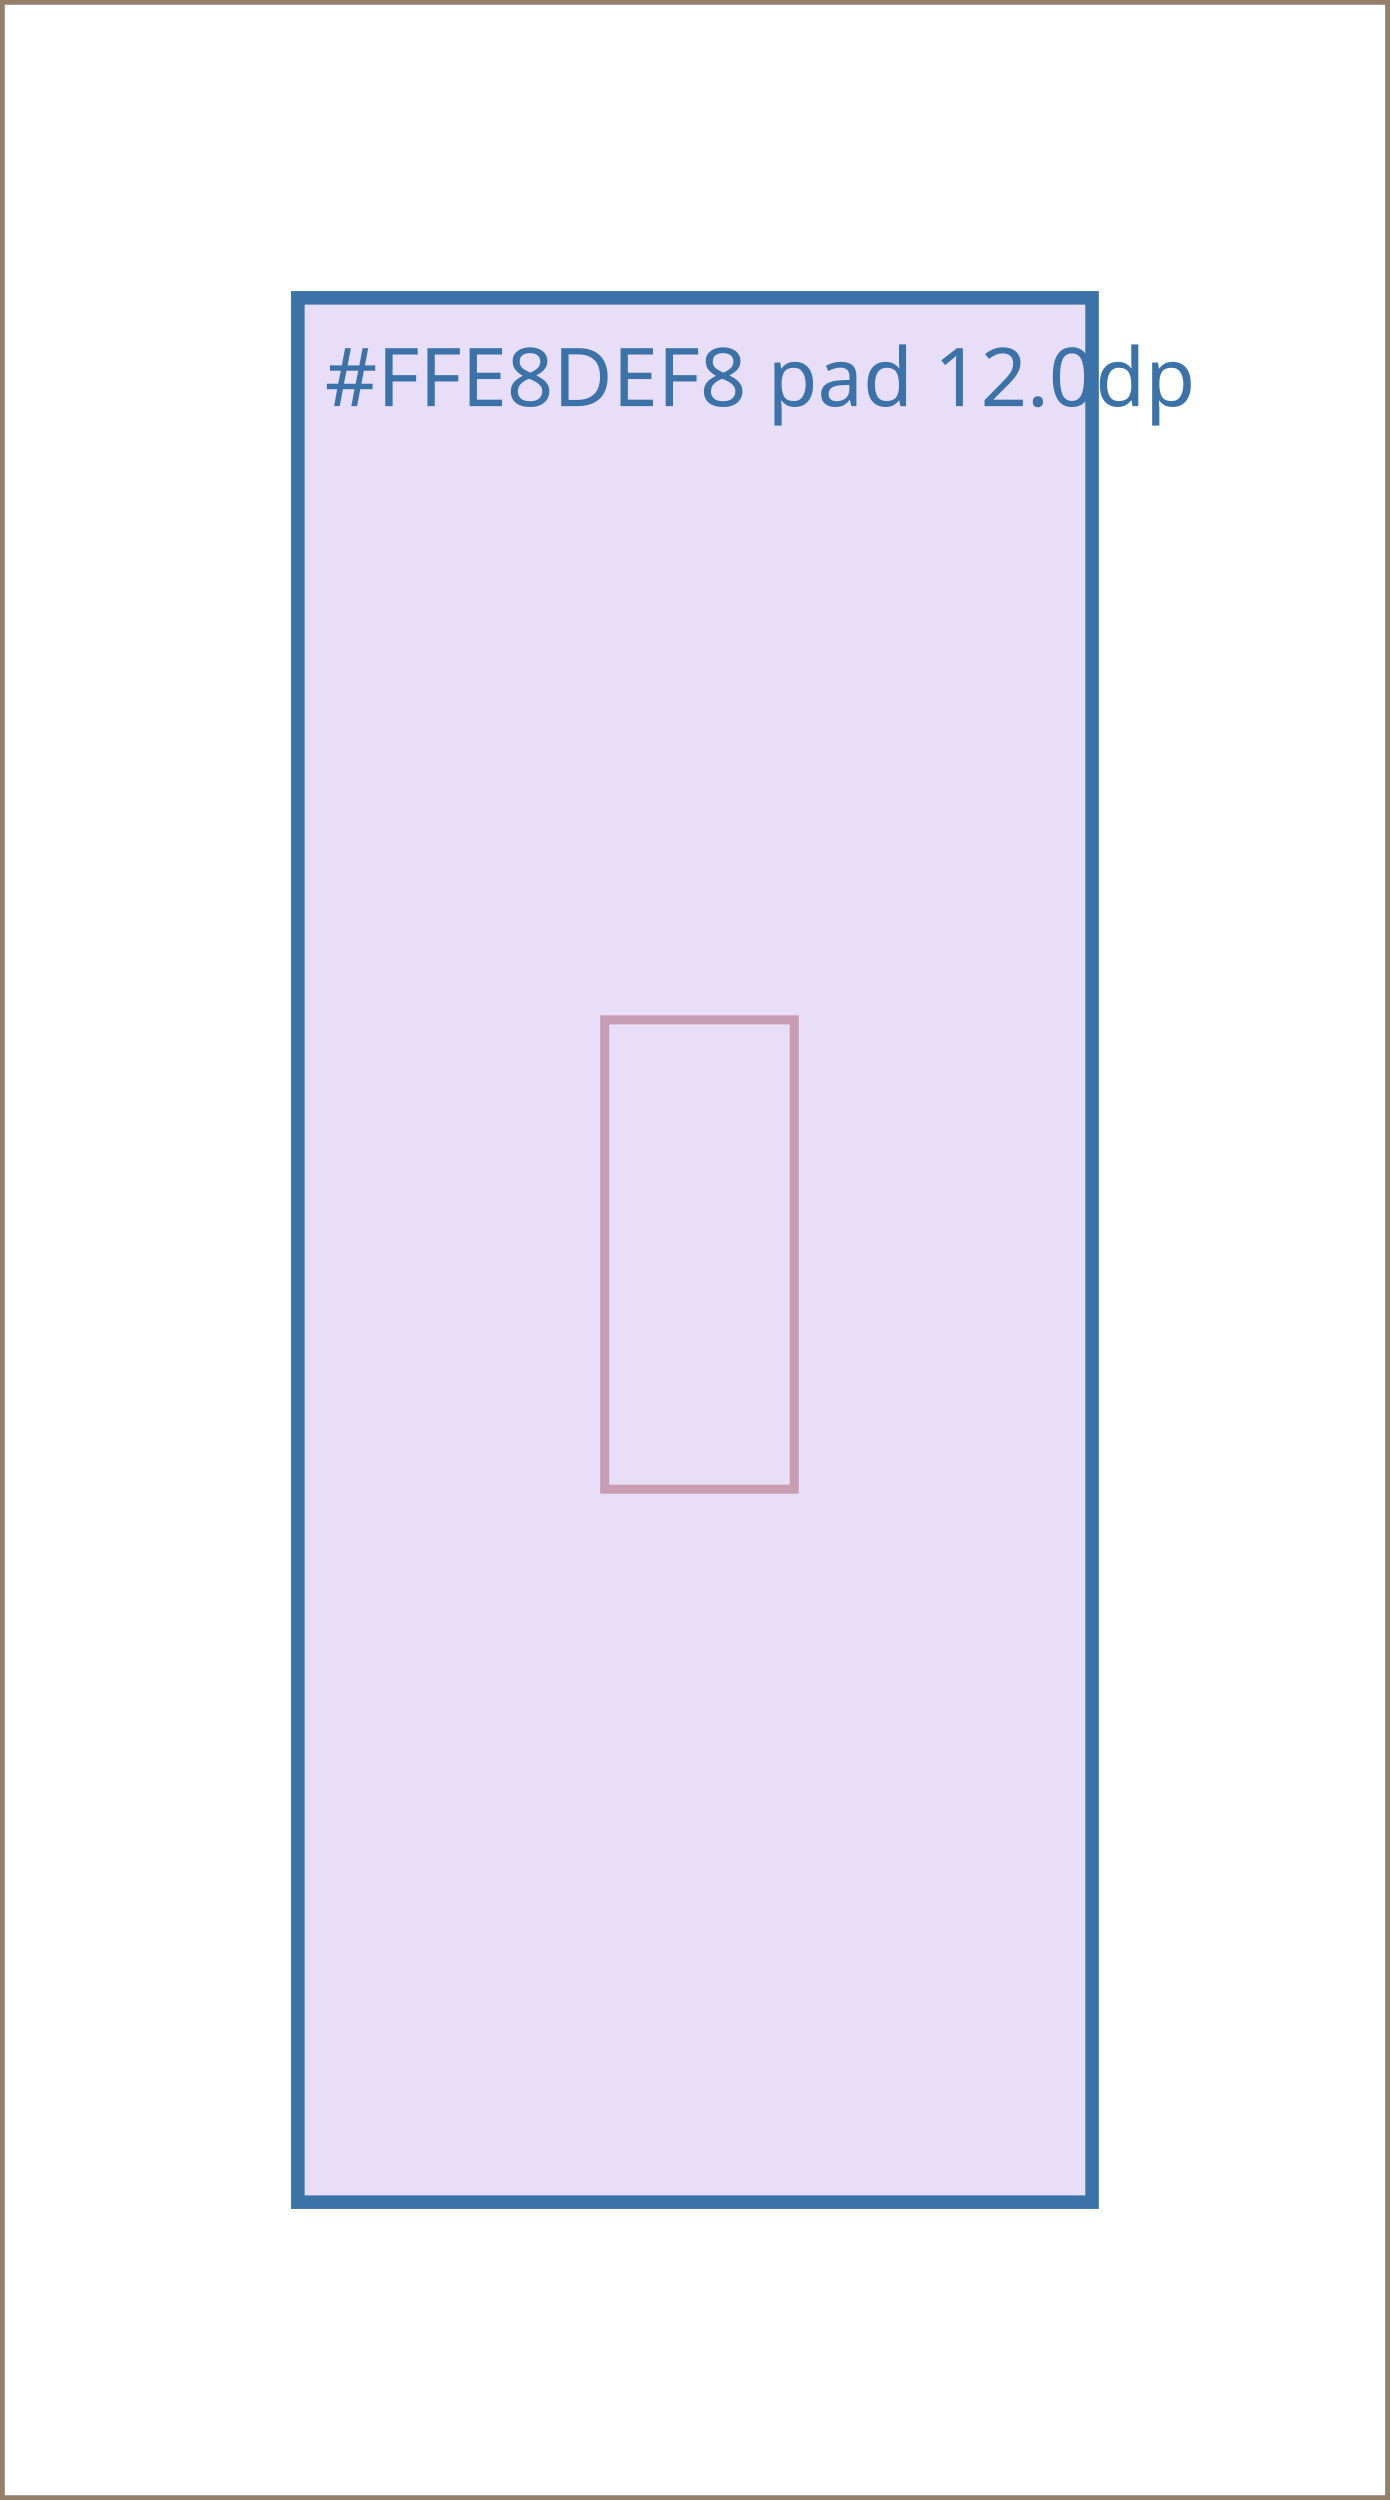
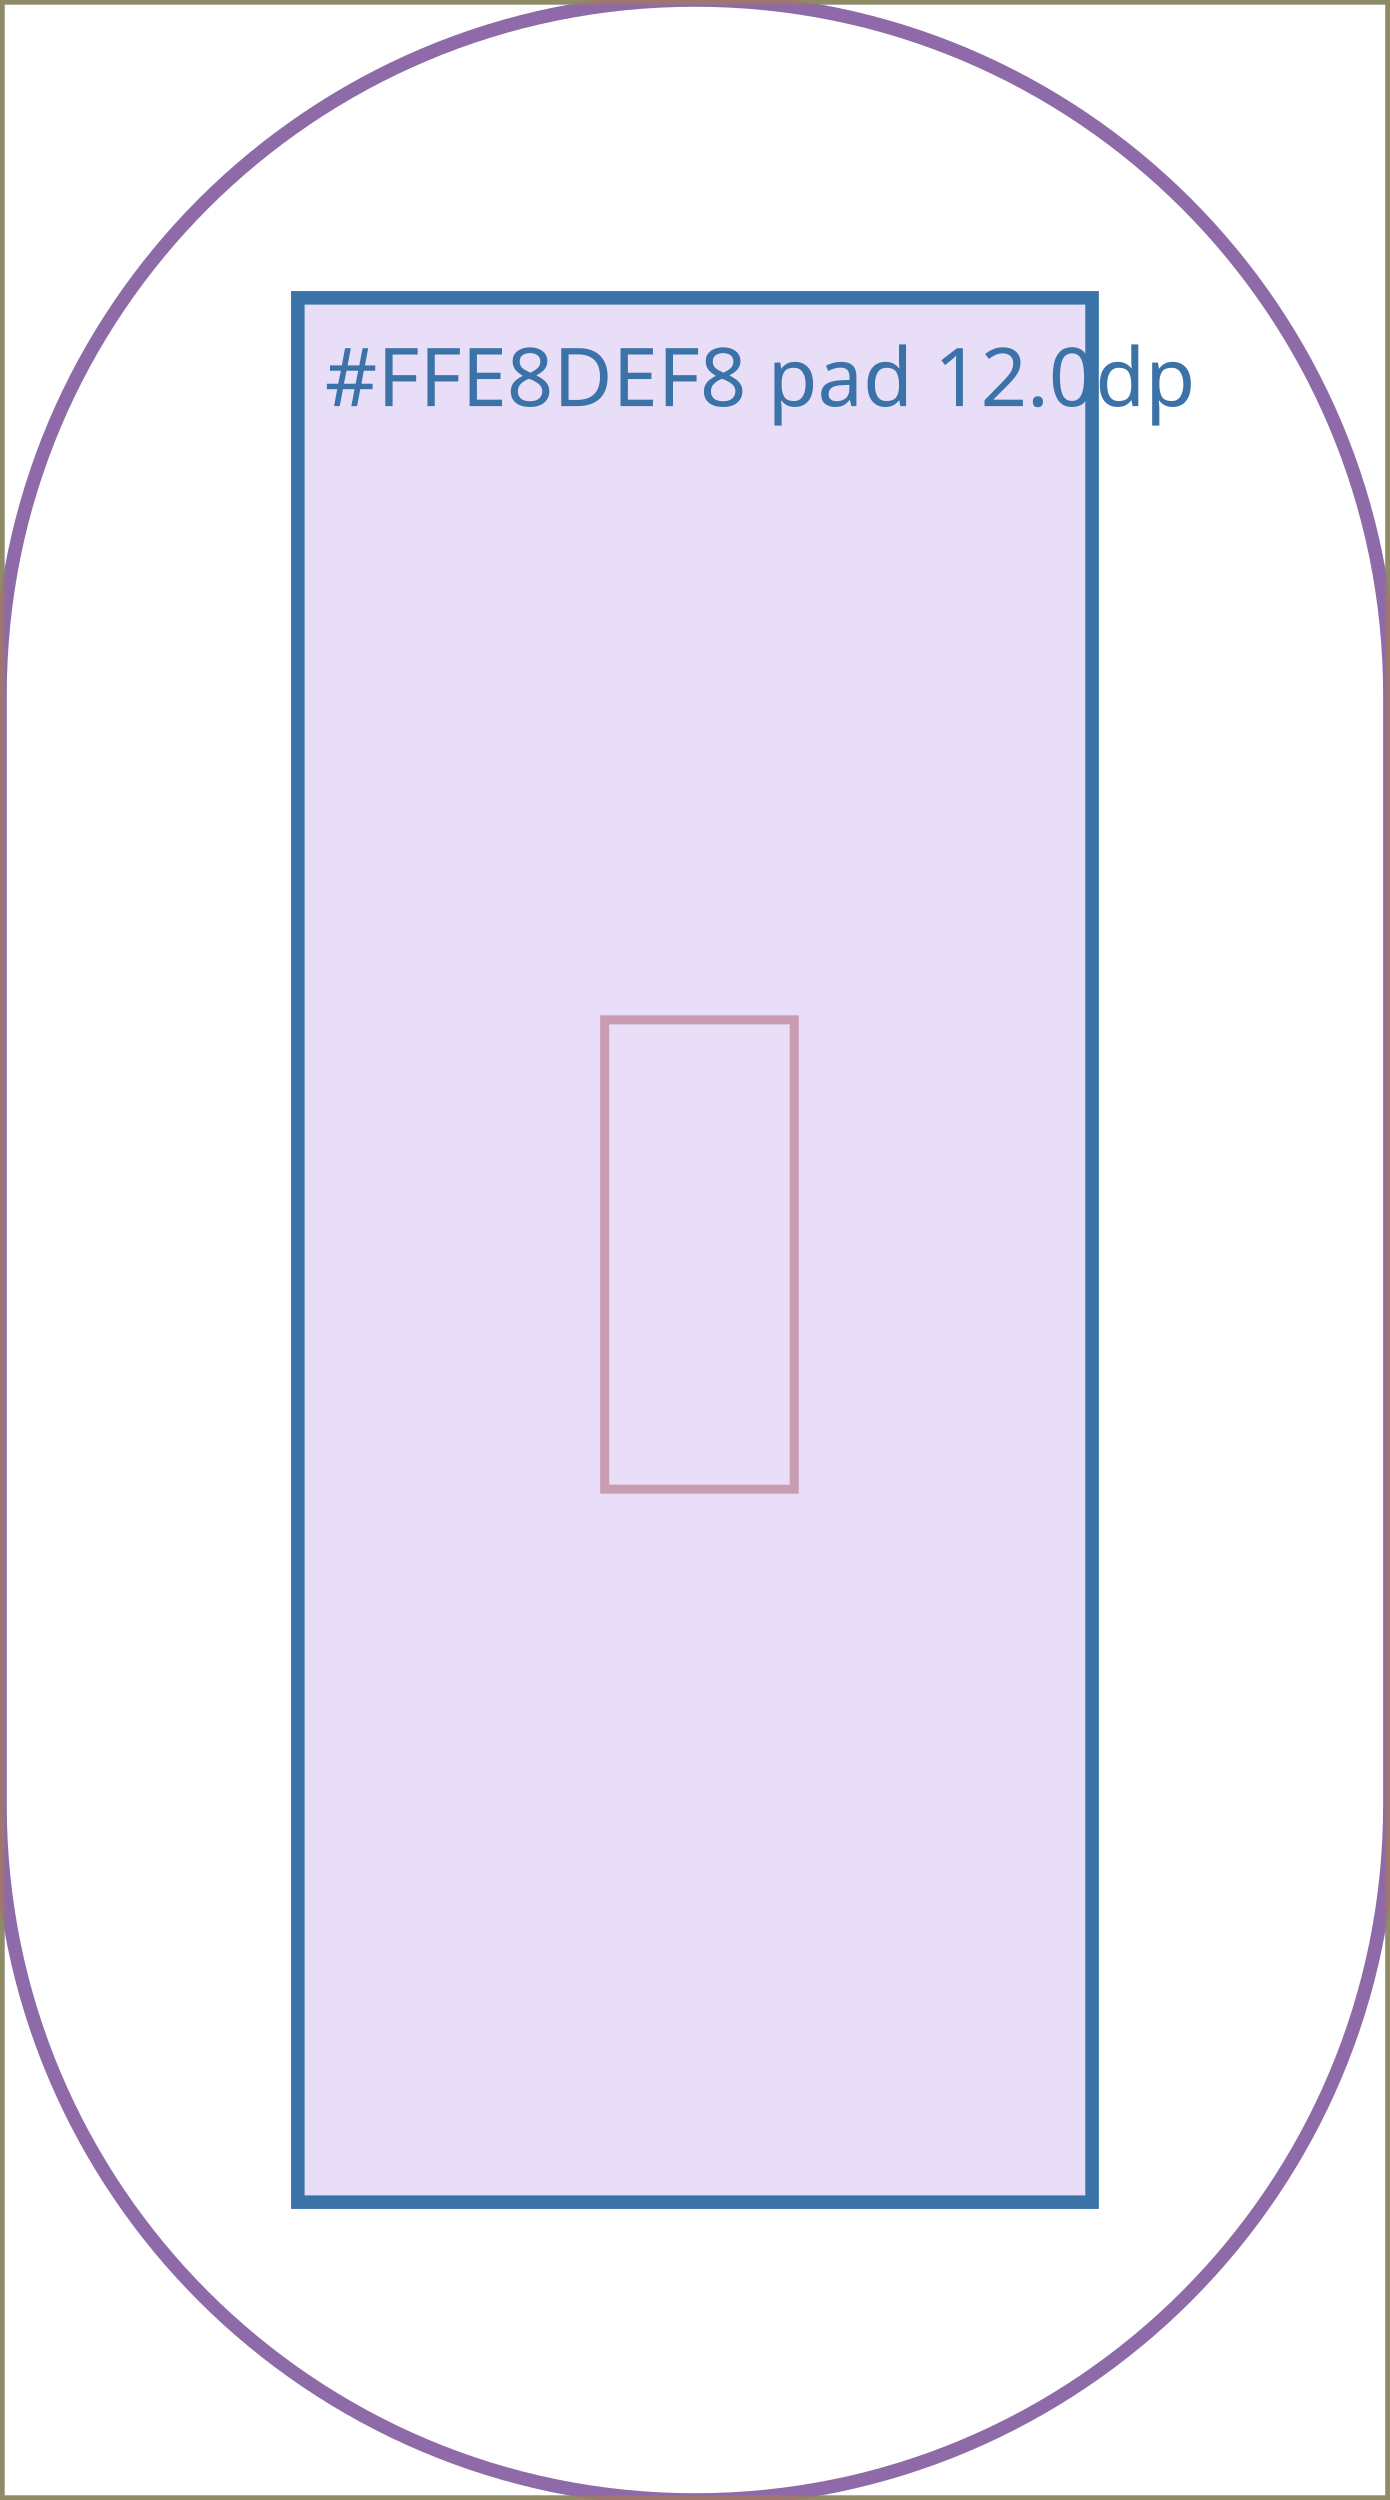
<svg xmlns="http://www.w3.org/2000/svg" viewBox="0 0 154 277" width="154" height="277" role="img" aria-label="LauncherWidget/Grid layout wireframe">
  <rect width="154" height="277" fill="#ffffff" />
  <g>
    <rect x="0" y="0" width="154" height="277" fill="none" fill-opacity="0" stroke="#5B6470" stroke-width="1" stroke-opacity="0.5" />
  </g>
  <g>
    <rect x="0" y="0" width="154" height="277" fill="none" fill-opacity="0" stroke="#2E7D6B" stroke-width="1" stroke-opacity="0.5" />
  </g>
  <g>
-     <rect x="0" y="0" width="154" height="277" fill="none" fill-opacity="0" stroke="#8E6BA8" stroke-width="1" stroke-opacity="0.5" />
+     <path d="M77,0 H77 A77,77 0 0 1 154,77 V200 A77,77 0 0 1 77,277 H77 A77,77 0 0 1 0,200 V77 A77,77 0 0 1 77,0 Z" fill="none" fill-opacity="0" stroke="#8E6BA8" stroke-width="1.5" stroke-opacity="1" />
  </g>
  <g>
    <rect x="0" y="0" width="154" height="277" fill="none" fill-opacity="0" stroke="#B0813B" stroke-width="1" stroke-opacity="0.5" />
  </g>
  <g>
    <rect x="33" y="33" width="88" height="211" fill="#E8DEF8" fill-opacity="1" stroke="#3B72A8" stroke-width="1.5" stroke-opacity="1" />
    <text x="36" y="45" font-family="system-ui, sans-serif" font-size="9" fill="#3B72A8">#FFE8DEF8  pad 12.0dp</text>
  </g>
  <g>
    <rect x="67" y="113" width="21" height="52" fill="none" fill-opacity="0" stroke="#A85B6B" stroke-width="1" stroke-opacity="0.5" />
  </g>
</svg>
